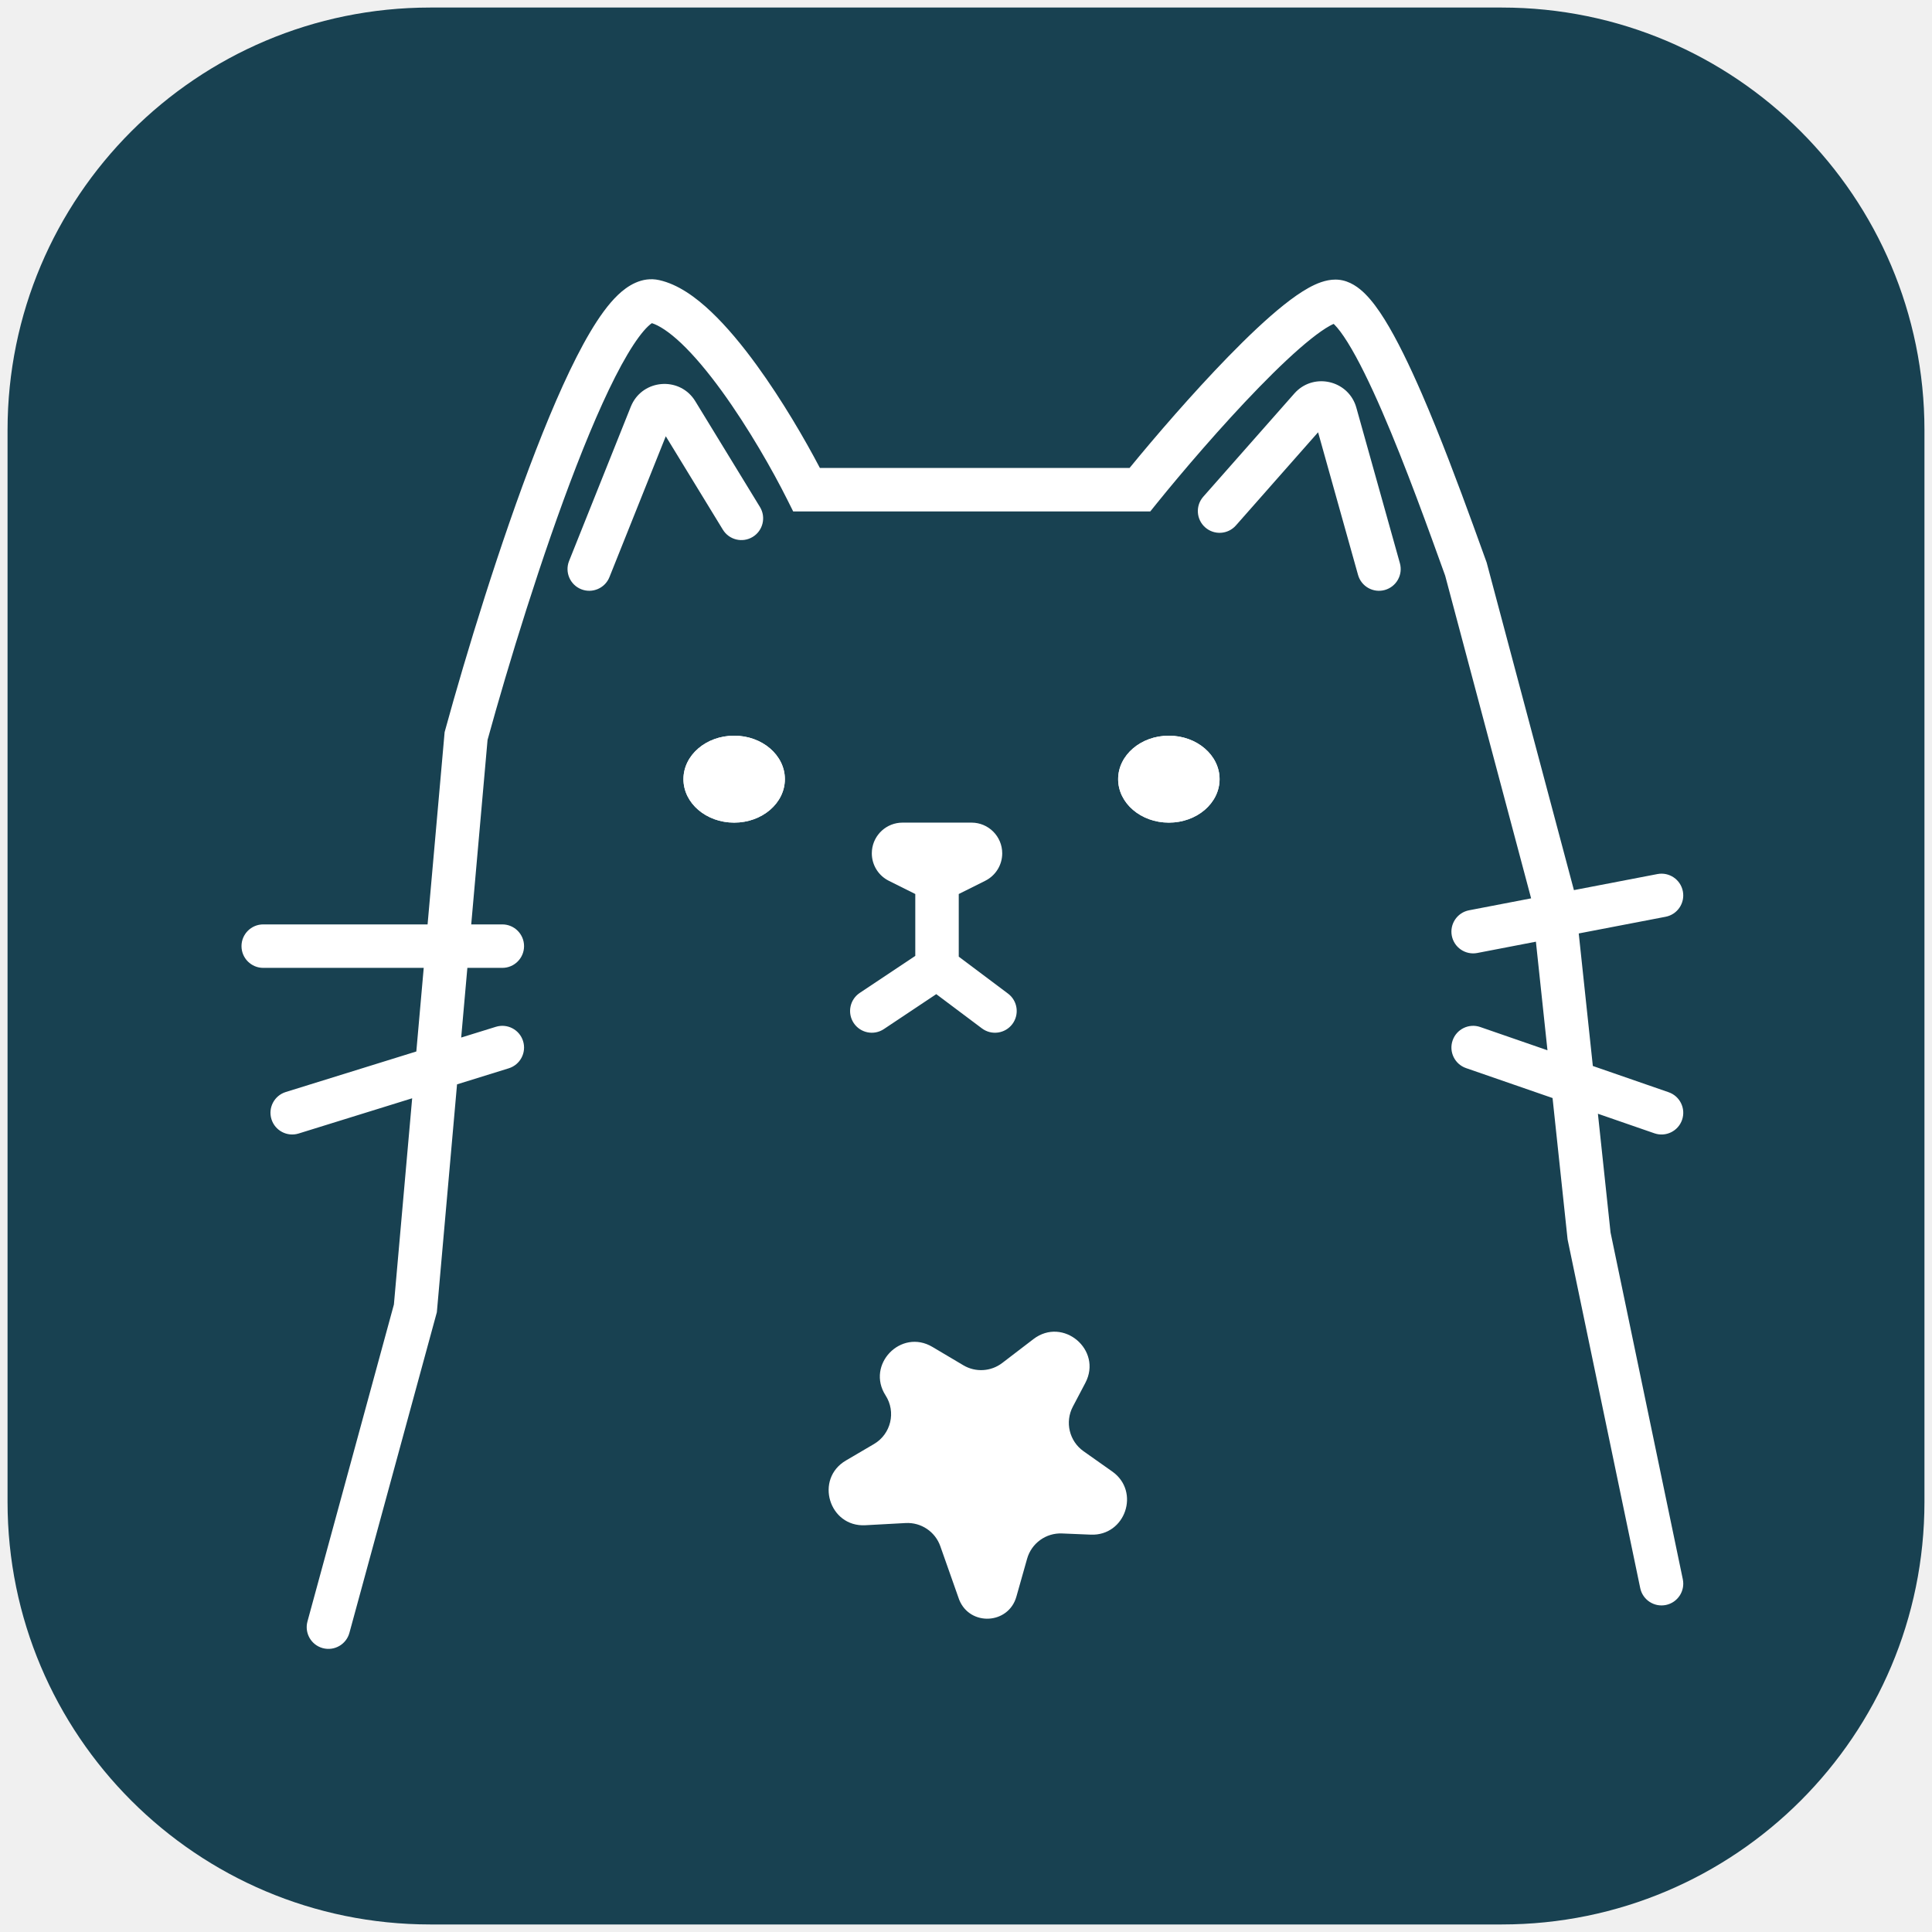
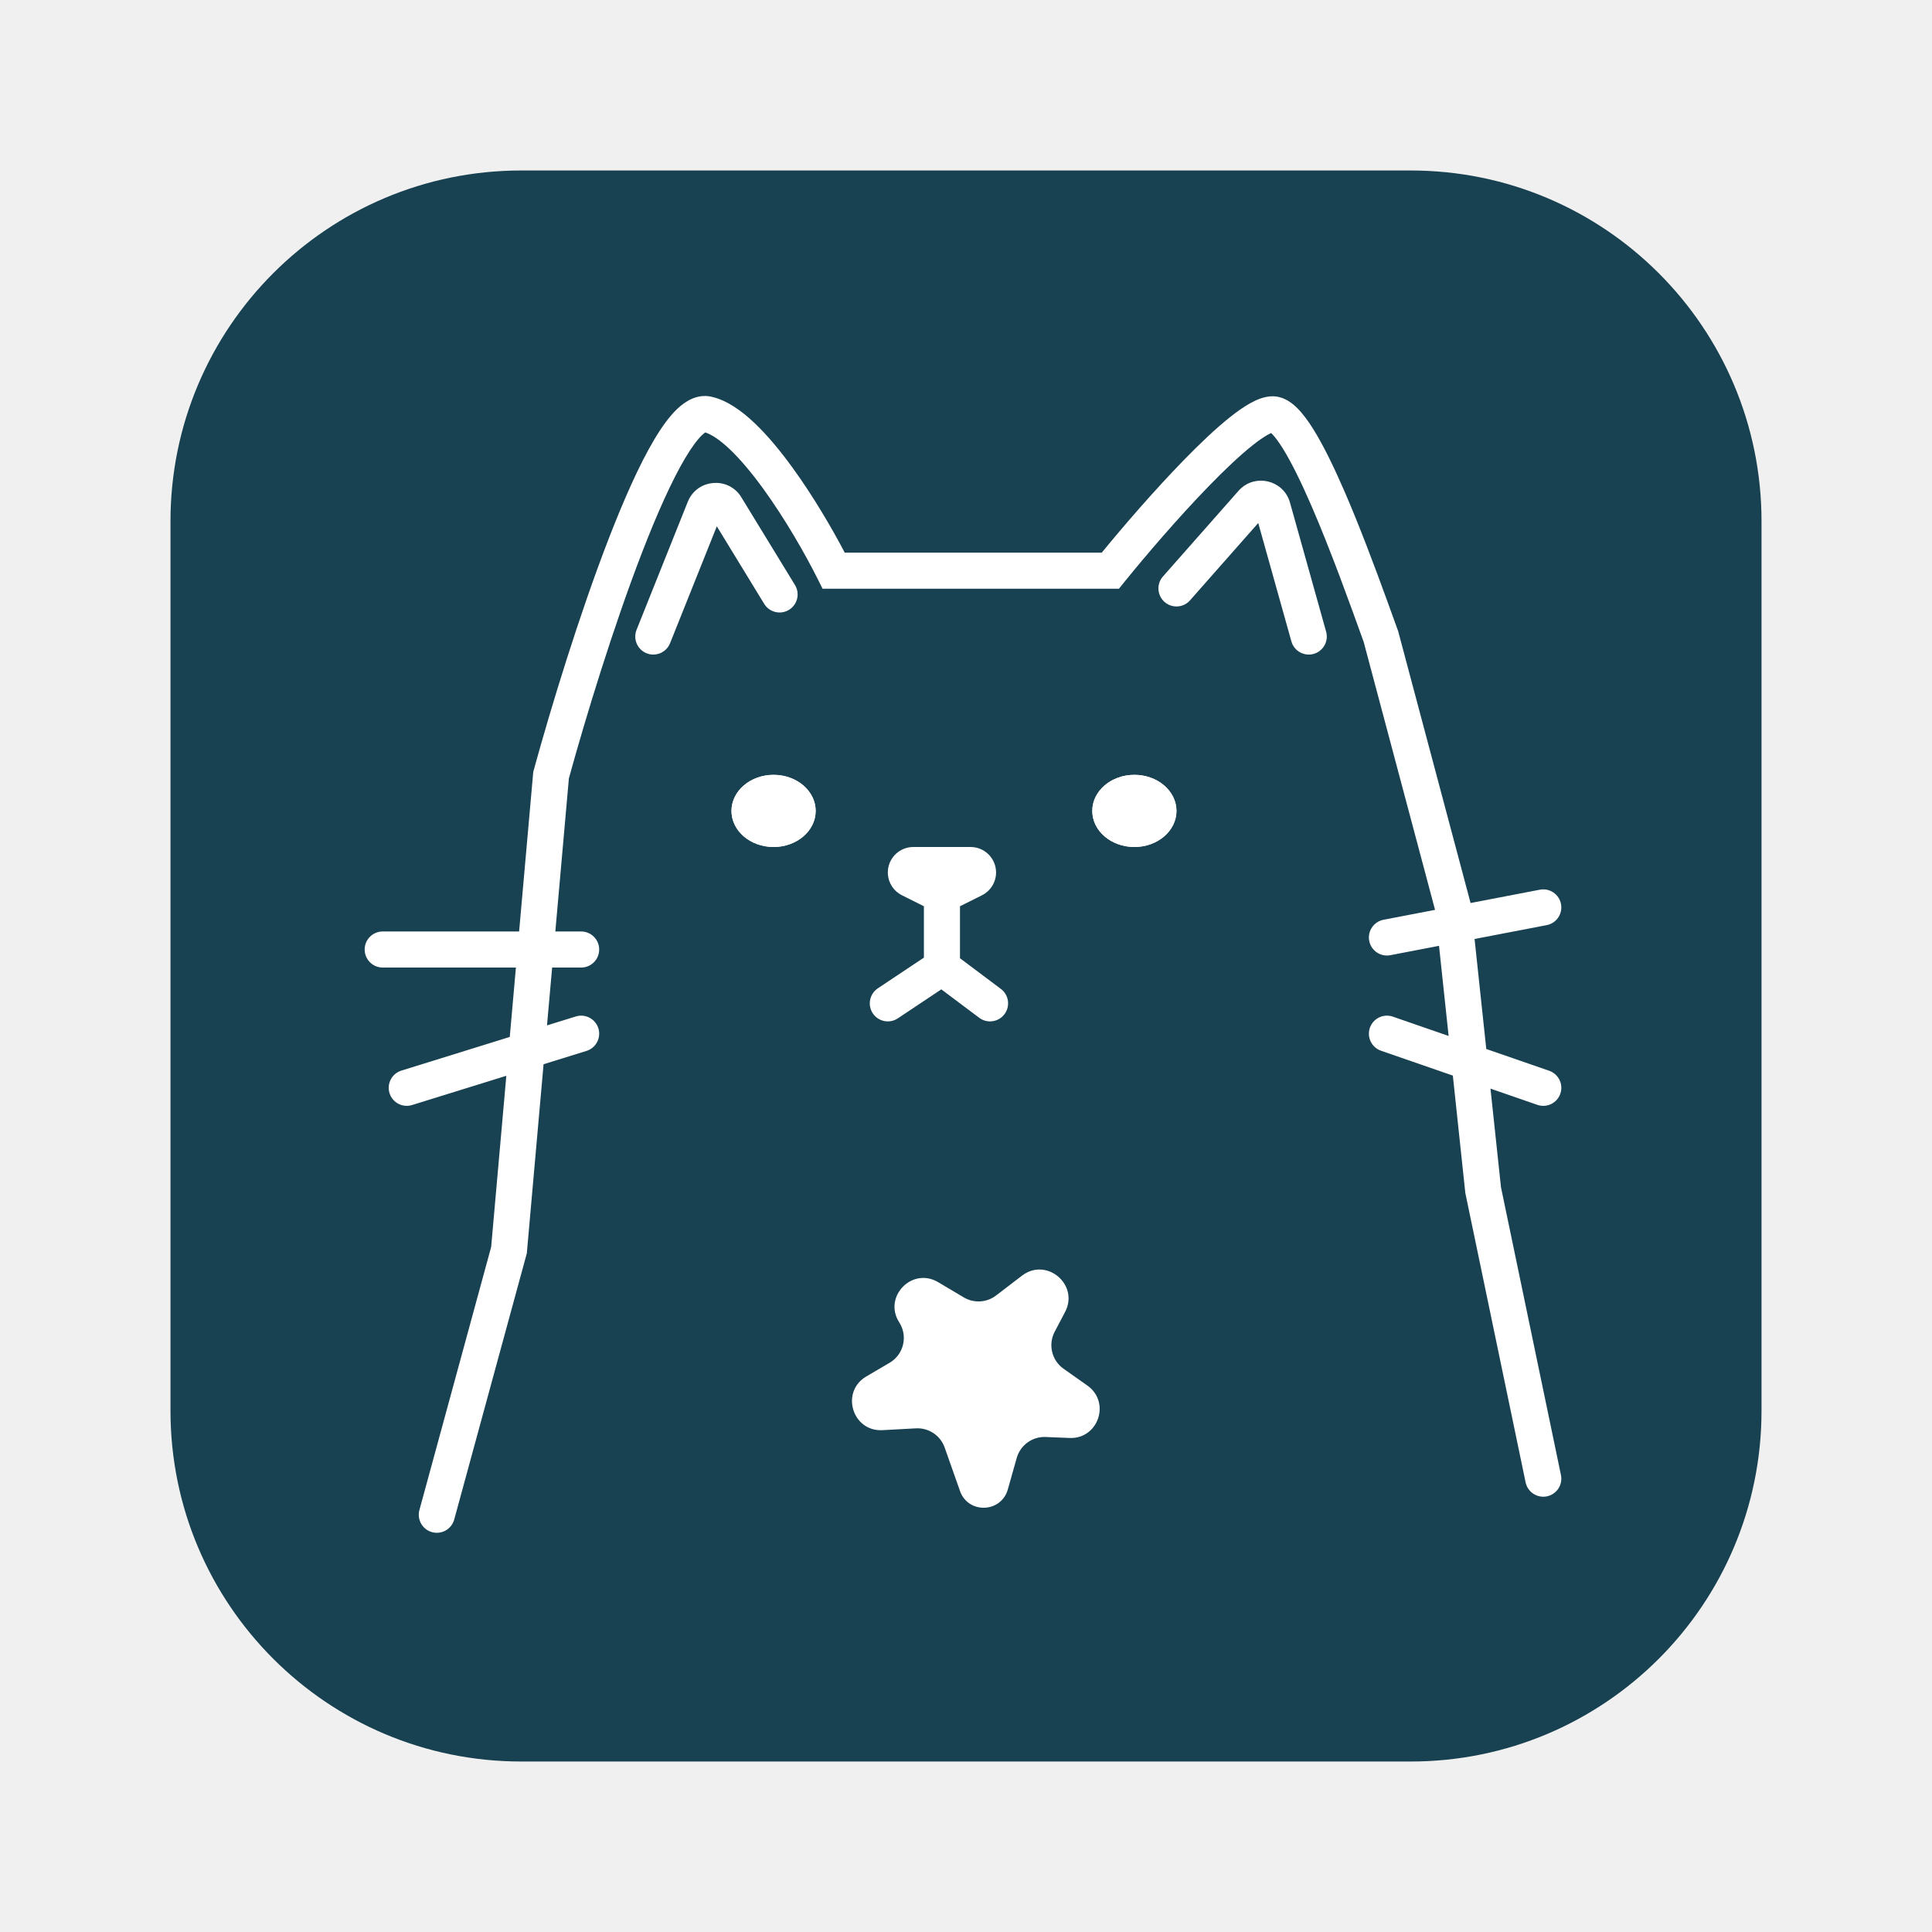
<svg xmlns="http://www.w3.org/2000/svg" width="512" height="512" viewBox="0 0 512 512">
-   <rect x="2" y="2" width="508" height="508" rx="112" ry="112" fill="#184151" />
-   <g transform="translate(64 74) scale(3.84)">
-     <path d="M72.784 7.754C74.076 6.48 76.275 6.984 76.885 8.693L76.94 8.868L79.944 19.597C80.168 20.395 79.702 21.222 78.904 21.446C78.107 21.669 77.279 21.203 77.056 20.406L74.299 10.562L68.625 16.994C68.077 17.615 67.129 17.674 66.508 17.126C65.887 16.578 65.827 15.63 66.375 15.009L72.658 7.888L72.784 7.754Z" fill="#ffffff" />
-     <path d="M31.216 8.263C30.122 6.732 27.765 6.931 26.943 8.624L26.866 8.797L22.607 19.445C22.3 20.214 22.674 21.086 23.443 21.394C24.212 21.701 25.085 21.327 25.393 20.558L29.281 10.837L33.22 17.284C33.652 17.991 34.575 18.214 35.282 17.782C35.989 17.35 36.212 16.426 35.78 15.719L31.32 8.422L31.216 8.263Z" fill="#ffffff" />
-     <path d="M25.991 1.073C26.615 0.48 27.614 -0.209 28.825 0.06C30.13 0.35 31.355 1.243 32.409 2.242C33.498 3.273 34.572 4.578 35.563 5.943C37.297 8.33 38.864 11.015 39.917 13.025H61.288C63.061 10.859 65.627 7.88 68.088 5.353C69.424 3.981 70.759 2.71 71.936 1.773C72.522 1.306 73.103 0.894 73.649 0.592C74.154 0.313 74.81 0.024 75.5 0.024L75.67 0.031C76.507 0.094 77.148 0.615 77.544 1.008C78.018 1.479 78.468 2.101 78.888 2.775C79.734 4.134 80.616 5.962 81.464 7.915C82.74 10.857 83.996 14.219 85 16.975L85.911 19.492L85.933 19.553L91.949 42.138L91.954 42.159L97.717 41.051C98.53 40.895 99.316 41.428 99.473 42.241C99.629 43.054 99.097 43.841 98.283 43.998L92.287 45.15L93.26 54.296L98.49 56.107C99.273 56.378 99.689 57.232 99.418 58.015C99.147 58.798 98.293 59.213 97.51 58.942L93.61 57.592L94.482 65.785L99.469 89.718C99.638 90.529 99.117 91.324 98.306 91.493C97.495 91.662 96.7 91.141 96.531 90.331L91.531 66.331L91.517 66.257L91.509 66.183L90.48 56.508L84.51 54.442C83.727 54.171 83.312 53.316 83.583 52.534C83.854 51.751 84.708 51.336 85.49 51.607L90.129 53.212L89.331 45.718L85.283 46.498C84.47 46.654 83.684 46.121 83.527 45.308C83.371 44.495 83.903 43.708 84.717 43.551L89.001 42.727L83.069 20.457C81.981 17.443 80.359 12.904 78.712 9.11C77.881 7.195 77.068 5.529 76.341 4.361C75.974 3.772 75.666 3.371 75.43 3.136C75.409 3.116 75.388 3.099 75.371 3.083C75.304 3.112 75.214 3.155 75.1 3.218C74.757 3.407 74.323 3.707 73.805 4.12C72.772 4.943 71.538 6.11 70.237 7.446C67.642 10.111 64.898 13.324 63.167 15.467L62.717 16.025H38.073L37.658 15.195C36.685 13.248 35.001 10.273 33.137 7.706C32.203 6.421 31.251 5.276 30.347 4.419C29.497 3.615 28.812 3.187 28.322 3.031C28.267 3.067 28.179 3.132 28.058 3.248C27.676 3.61 27.195 4.247 26.639 5.186C25.537 7.045 24.326 9.759 23.111 12.891C20.711 19.083 18.394 26.656 16.981 31.793L15.854 44.525H18C18.828 44.525 19.5 45.197 19.5 46.025C19.5 46.853 18.828 47.525 18 47.525H15.588L15.161 52.334L17.556 51.592C18.347 51.347 19.187 51.788 19.433 52.58C19.678 53.371 19.235 54.211 18.444 54.456L14.875 55.564L13.482 71.29L7.447 93.418C7.229 94.218 6.405 94.689 5.605 94.471C4.806 94.253 4.335 93.429 4.553 92.629L10.518 70.757L11.778 56.525L3.944 58.956C3.153 59.202 2.313 58.76 2.067 57.969C1.822 57.178 2.264 56.338 3.056 56.092L12.065 53.295L12.576 47.525H1.5C0.672 47.525 0 46.853 0 46.025C0 45.197 0.672 44.525 1.5 44.525H12.842L14.006 31.392L14.018 31.257L14.054 31.127C15.478 25.933 17.843 18.18 20.314 11.807C21.545 8.631 22.827 5.733 24.058 3.657C24.667 2.628 25.314 1.716 25.991 1.073Z" fill="#ffffff" />
-     <path d="M37.5 34.501C37.5 36.158 35.933 37.501 34 37.501C32.067 37.501 30.5 36.158 30.5 34.501C30.5 32.845 32.067 31.501 34 31.501C35.933 31.501 37.5 32.845 37.5 34.501Z" fill="#ffffff" />
-     <path d="M36.5 34.501C36.5 33.536 35.531 32.501 34 32.501C32.469 32.501 31.5 33.536 31.5 34.501C31.5 35.467 32.469 36.501 34 36.501V37.501C32.067 37.501 30.5 36.158 30.5 34.501C30.5 32.845 32.067 31.501 34 31.501C35.933 31.501 37.5 32.845 37.5 34.501C37.5 36.158 35.933 37.501 34 37.501V36.501C35.531 36.501 36.5 35.467 36.5 34.501Z" fill="#ffffff" />
-     <path d="M67.5 34.501C67.5 36.158 65.933 37.501 64 37.501C62.067 37.501 60.5 36.158 60.5 34.501C60.5 32.845 62.067 31.501 64 31.501C65.933 31.501 67.5 32.845 67.5 34.501Z" fill="#ffffff" />
-     <path d="M66.5 34.501C66.5 33.536 65.531 32.501 64 32.501C62.469 32.501 61.5 33.536 61.5 34.501C61.5 35.467 62.469 36.501 64 36.501V37.501C62.067 37.501 60.5 36.158 60.5 34.501C60.5 32.845 62.067 31.501 64 31.501C65.933 31.501 67.5 32.845 67.5 34.501C67.5 36.158 65.933 37.501 64 37.501V36.501C65.531 36.501 66.5 35.467 66.5 34.501Z" fill="#ffffff" />
-     <path d="M52.5 39.62C52.5 40.422 52.047 41.155 51.329 41.514L49.5 42.428V46.751L52.9 49.301C53.563 49.798 53.697 50.739 53.2 51.402C52.703 52.064 51.762 52.199 51.1 51.702L47.948 49.338L44.332 51.749C43.643 52.209 42.712 52.023 42.252 51.334C41.792 50.644 41.979 49.713 42.668 49.253L46.5 46.699V42.428L44.671 41.514C43.998 41.178 43.557 40.512 43.505 39.769L43.5 39.62L43.511 39.403C43.619 38.335 44.522 37.501 45.618 37.501H50.382C51.552 37.501 52.5 38.45 52.5 39.62Z" fill="#ffffff" />
-     <path d="M52.501 74.792L54.653 73.145C56.696 71.581 59.434 73.891 58.236 76.168L57.374 77.806C56.813 78.872 57.129 80.189 58.113 80.884L60.093 82.282C62.048 83.663 60.999 86.741 58.608 86.64L56.627 86.558C55.516 86.511 54.519 87.233 54.217 88.303L53.477 90.92C52.936 92.836 50.276 92.98 49.531 91.134L48.227 87.437C47.873 86.432 46.898 85.781 45.834 85.839L43.056 85.99C40.544 86.127 39.541 82.798 41.711 81.524L43.65 80.386C44.822 79.698 45.185 78.174 44.45 77.031C43.085 74.911 45.51 72.396 47.679 73.682L49.818 74.951C50.661 75.451 51.723 75.388 52.501 74.792Z" fill="#ffffff" />
+   <g transform="translate(43.52 43.52) scale(0.83)">
+     <rect x="2" y="2" width="508" height="508" rx="112" ry="112" fill="#184151" />
+     <g transform="translate(64 74) scale(3.84)">
+       <path d="M72.784 7.754C74.076 6.48 76.275 6.984 76.885 8.693L76.94 8.868L79.944 19.597C80.168 20.395 79.702 21.222 78.904 21.446C78.107 21.669 77.279 21.203 77.056 20.406L74.299 10.562L68.625 16.994C68.077 17.615 67.129 17.674 66.508 17.126C65.887 16.578 65.827 15.63 66.375 15.009L72.658 7.888L72.784 7.754Z" fill="#ffffff" />
+       <path d="M31.216 8.263C30.122 6.732 27.765 6.931 26.943 8.624L26.866 8.797L22.607 19.445C22.3 20.214 22.674 21.086 23.443 21.394C24.212 21.701 25.085 21.327 25.393 20.558L29.281 10.837L33.22 17.284C33.652 17.991 34.575 18.214 35.282 17.782C35.989 17.35 36.212 16.426 35.78 15.719L31.32 8.422L31.216 8.263Z" fill="#ffffff" />
+       <path d="M25.991 1.073C26.615 0.48 27.614 -0.209 28.825 0.06C30.13 0.35 31.355 1.243 32.409 2.242C33.498 3.273 34.572 4.578 35.563 5.943C37.297 8.33 38.864 11.015 39.917 13.025H61.288C63.061 10.859 65.627 7.88 68.088 5.353C69.424 3.981 70.759 2.71 71.936 1.773C72.522 1.306 73.103 0.894 73.649 0.592C74.154 0.313 74.81 0.024 75.5 0.024L75.67 0.031C76.507 0.094 77.148 0.615 77.544 1.008C78.018 1.479 78.468 2.101 78.888 2.775C79.734 4.134 80.616 5.962 81.464 7.915C82.74 10.857 83.996 14.219 85 16.975L85.911 19.492L85.933 19.553L91.949 42.138L91.954 42.159L97.717 41.051C98.53 40.895 99.316 41.428 99.473 42.241C99.629 43.054 99.097 43.841 98.283 43.998L92.287 45.15L93.26 54.296L98.49 56.107C99.273 56.378 99.689 57.232 99.418 58.015C99.147 58.798 98.293 59.213 97.51 58.942L93.61 57.592L94.482 65.785L99.469 89.718C99.638 90.529 99.117 91.324 98.306 91.493C97.495 91.662 96.7 91.141 96.531 90.331L91.531 66.331L91.517 66.257L91.509 66.183L90.48 56.508L84.51 54.442C83.727 54.171 83.312 53.316 83.583 52.534C83.854 51.751 84.708 51.336 85.49 51.607L90.129 53.212L89.331 45.718L85.283 46.498C84.47 46.654 83.684 46.121 83.527 45.308C83.371 44.495 83.903 43.708 84.717 43.551L89.001 42.727L83.069 20.457C81.981 17.443 80.359 12.904 78.712 9.11C77.881 7.195 77.068 5.529 76.341 4.361C75.974 3.772 75.666 3.371 75.43 3.136C75.409 3.116 75.388 3.099 75.371 3.083C75.304 3.112 75.214 3.155 75.1 3.218C74.757 3.407 74.323 3.707 73.805 4.12C72.772 4.943 71.538 6.11 70.237 7.446C67.642 10.111 64.898 13.324 63.167 15.467L62.717 16.025H38.073L37.658 15.195C36.685 13.248 35.001 10.273 33.137 7.706C32.203 6.421 31.251 5.276 30.347 4.419C29.497 3.615 28.812 3.187 28.322 3.031C28.267 3.067 28.179 3.132 28.058 3.248C27.676 3.61 27.195 4.247 26.639 5.186C25.537 7.045 24.326 9.759 23.111 12.891C20.711 19.083 18.394 26.656 16.981 31.793L15.854 44.525H18C18.828 44.525 19.5 45.197 19.5 46.025C19.5 46.853 18.828 47.525 18 47.525H15.588L15.161 52.334L17.556 51.592C18.347 51.347 19.187 51.788 19.433 52.58C19.678 53.371 19.235 54.211 18.444 54.456L14.875 55.564L13.482 71.29L7.447 93.418C7.229 94.218 6.405 94.689 5.605 94.471C4.806 94.253 4.335 93.429 4.553 92.629L10.518 70.757L11.778 56.525L3.944 58.956C3.153 59.202 2.313 58.76 2.067 57.969C1.822 57.178 2.264 56.338 3.056 56.092L12.065 53.295L12.576 47.525H1.5C0.672 47.525 0 46.853 0 46.025C0 45.197 0.672 44.525 1.5 44.525H12.842L14.006 31.392L14.018 31.257L14.054 31.127C15.478 25.933 17.843 18.18 20.314 11.807C21.545 8.631 22.827 5.733 24.058 3.657C24.667 2.628 25.314 1.716 25.991 1.073Z" fill="#ffffff" />
+       <path d="M37.5 34.501C37.5 36.158 35.933 37.501 34 37.501C32.067 37.501 30.5 36.158 30.5 34.501C30.5 32.845 32.067 31.501 34 31.501C35.933 31.501 37.5 32.845 37.5 34.501Z" fill="#ffffff" />
+       <path d="M36.5 34.501C36.5 33.536 35.531 32.501 34 32.501C32.469 32.501 31.5 33.536 31.5 34.501C31.5 35.467 32.469 36.501 34 36.501V37.501C32.067 37.501 30.5 36.158 30.5 34.501C30.5 32.845 32.067 31.501 34 31.501C35.933 31.501 37.5 32.845 37.5 34.501C37.5 36.158 35.933 37.501 34 37.501V36.501C35.531 36.501 36.5 35.467 36.5 34.501Z" fill="#ffffff" />
+       <path d="M67.5 34.501C67.5 36.158 65.933 37.501 64 37.501C62.067 37.501 60.5 36.158 60.5 34.501C60.5 32.845 62.067 31.501 64 31.501C65.933 31.501 67.5 32.845 67.5 34.501Z" fill="#ffffff" />
+       <path d="M66.5 34.501C66.5 33.536 65.531 32.501 64 32.501C62.469 32.501 61.5 33.536 61.5 34.501C61.5 35.467 62.469 36.501 64 36.501V37.501C62.067 37.501 60.5 36.158 60.5 34.501C60.5 32.845 62.067 31.501 64 31.501C65.933 31.501 67.5 32.845 67.5 34.501C67.5 36.158 65.933 37.501 64 37.501V36.501C65.531 36.501 66.5 35.467 66.5 34.501Z" fill="#ffffff" />
+       <path d="M52.5 39.62C52.5 40.422 52.047 41.155 51.329 41.514L49.5 42.428V46.751L52.9 49.301C53.563 49.798 53.697 50.739 53.2 51.402C52.703 52.064 51.762 52.199 51.1 51.702L47.948 49.338L44.332 51.749C43.643 52.209 42.712 52.023 42.252 51.334C41.792 50.644 41.979 49.713 42.668 49.253L46.5 46.699V42.428L44.671 41.514C43.998 41.178 43.557 40.512 43.505 39.769L43.5 39.62L43.511 39.403C43.619 38.335 44.522 37.501 45.618 37.501H50.382C51.552 37.501 52.5 38.45 52.5 39.62Z" fill="#ffffff" />
+       <path d="M52.501 74.792L54.653 73.145C56.696 71.581 59.434 73.891 58.236 76.168L57.374 77.806C56.813 78.872 57.129 80.189 58.113 80.884L60.093 82.282C62.048 83.663 60.999 86.741 58.608 86.64L56.627 86.558C55.516 86.511 54.519 87.233 54.217 88.303L53.477 90.92C52.936 92.836 50.276 92.98 49.531 91.134L48.227 87.437C47.873 86.432 46.898 85.781 45.834 85.839L43.056 85.99C40.544 86.127 39.541 82.798 41.711 81.524L43.65 80.386C44.822 79.698 45.185 78.174 44.45 77.031C43.085 74.911 45.51 72.396 47.679 73.682L49.818 74.951C50.661 75.451 51.723 75.388 52.501 74.792Z" fill="#ffffff" />
+     </g>
  </g>
</svg>
